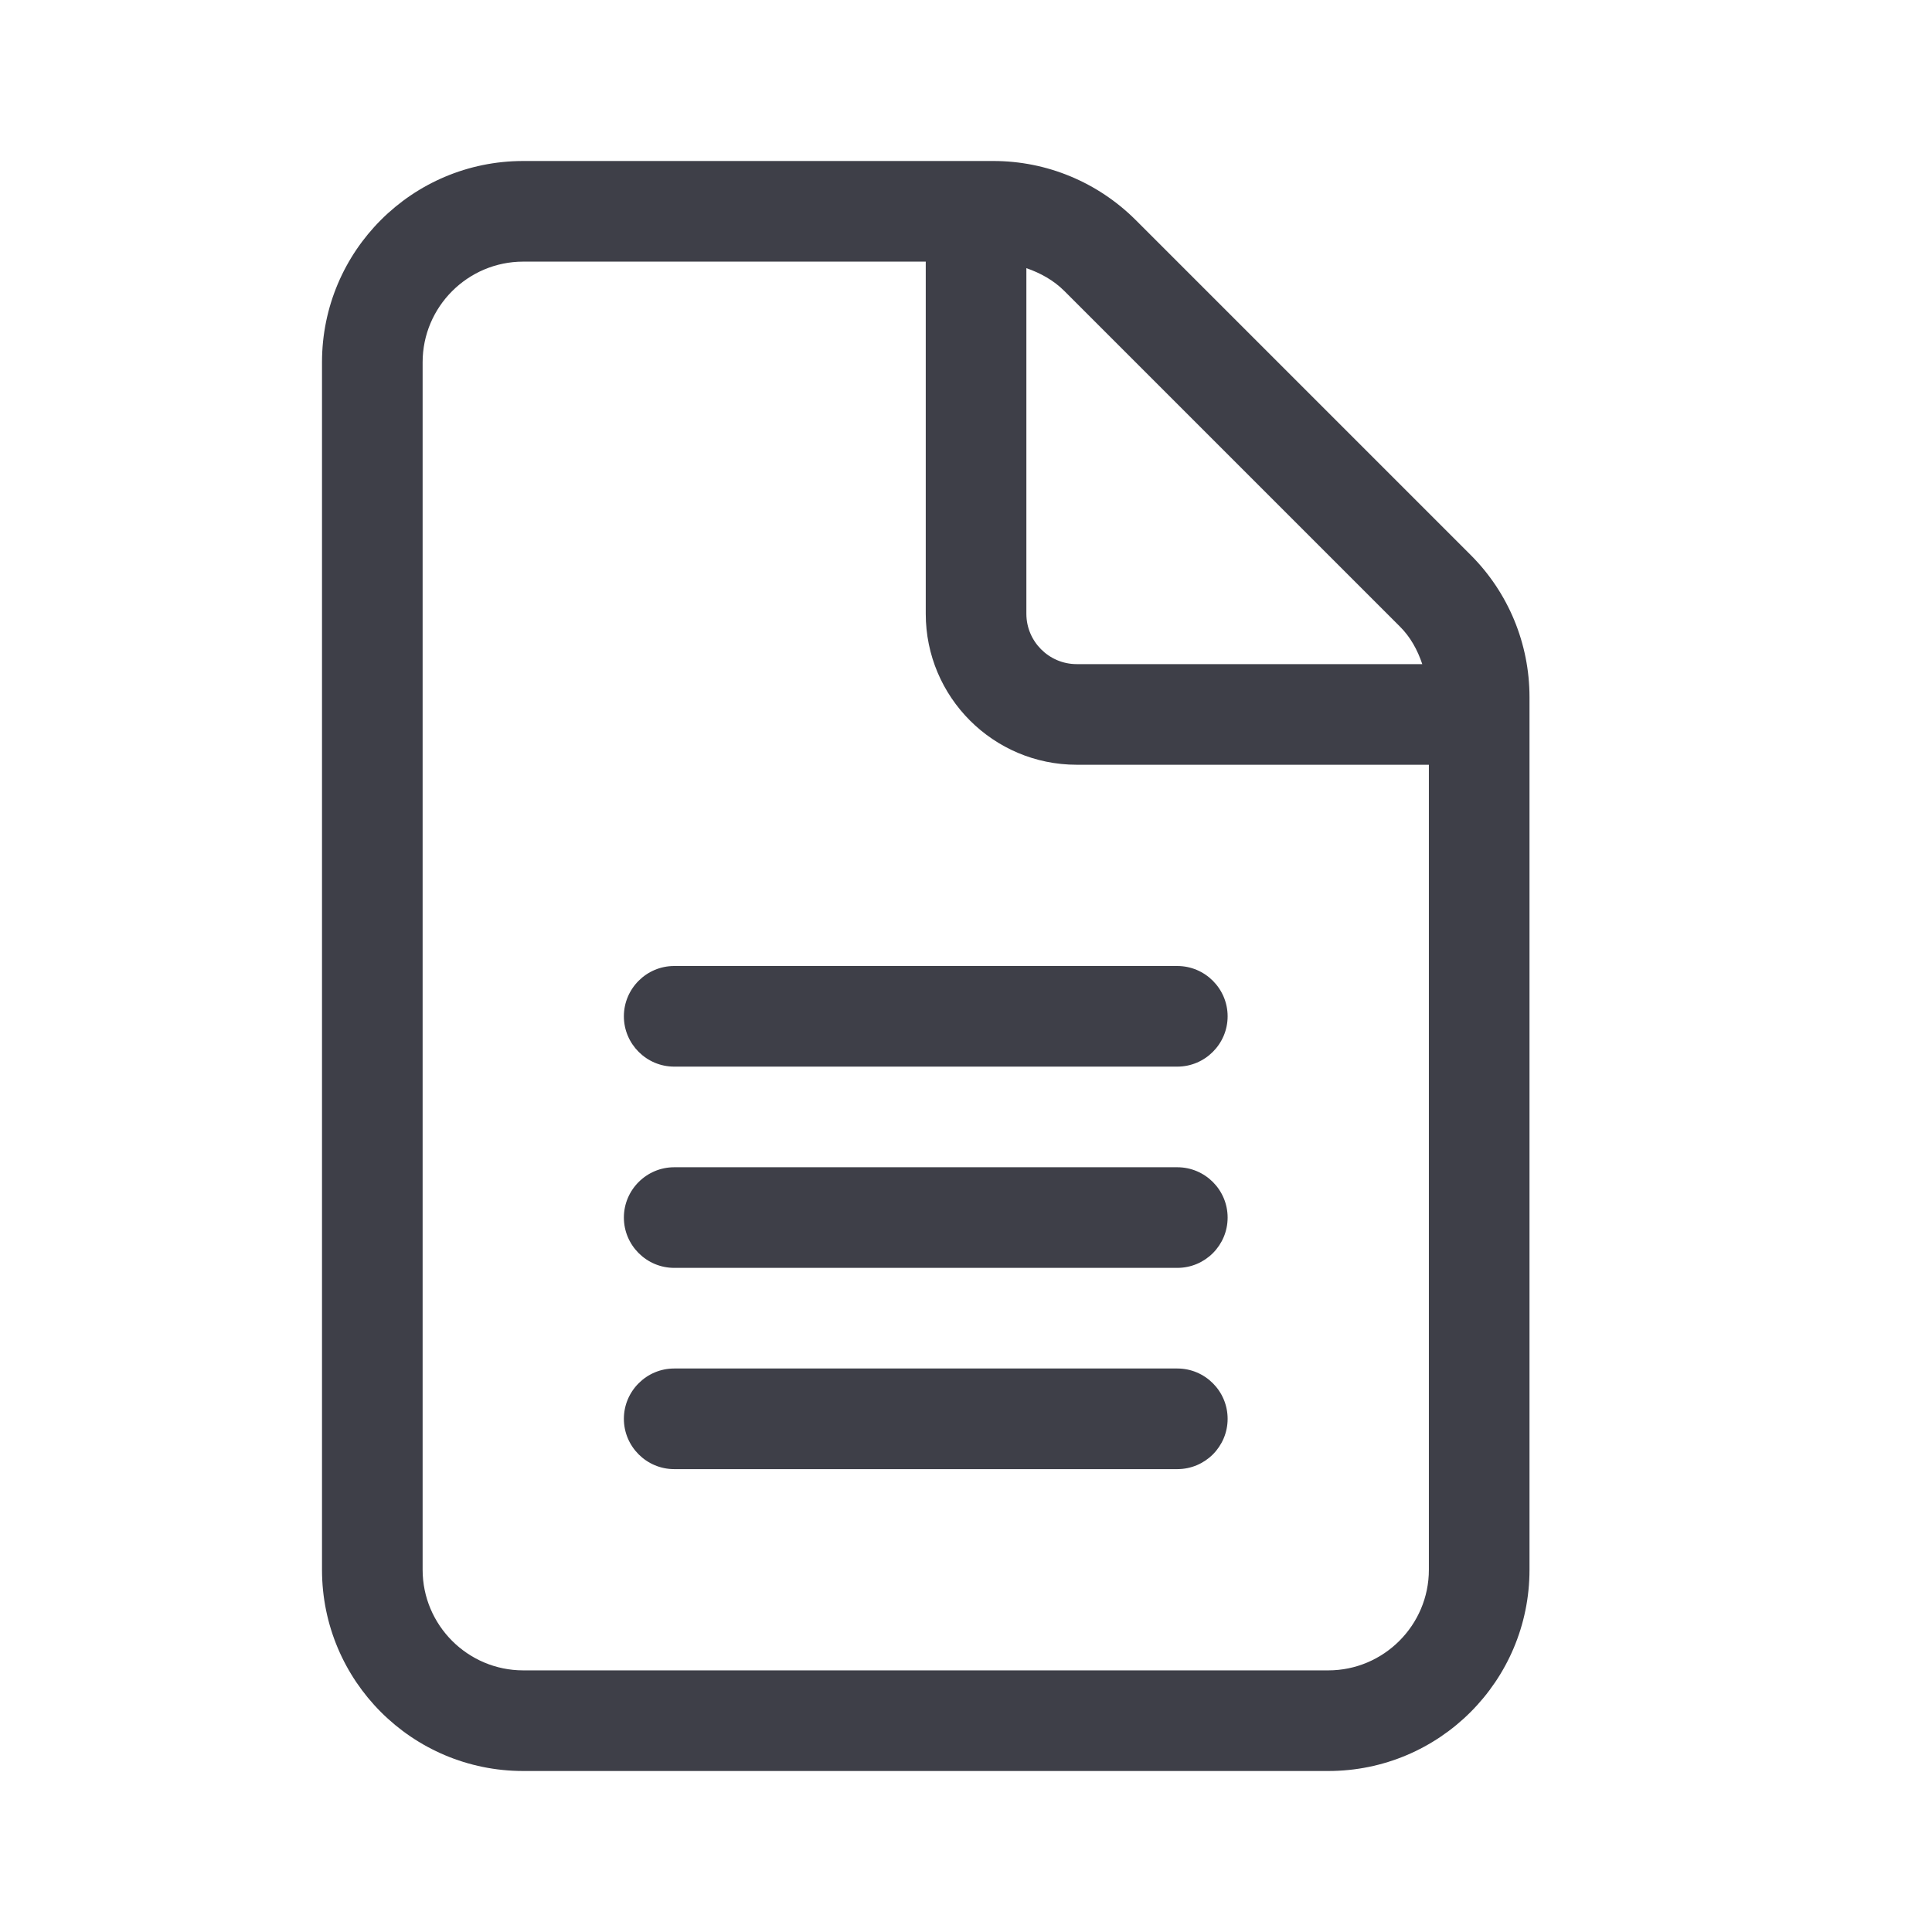
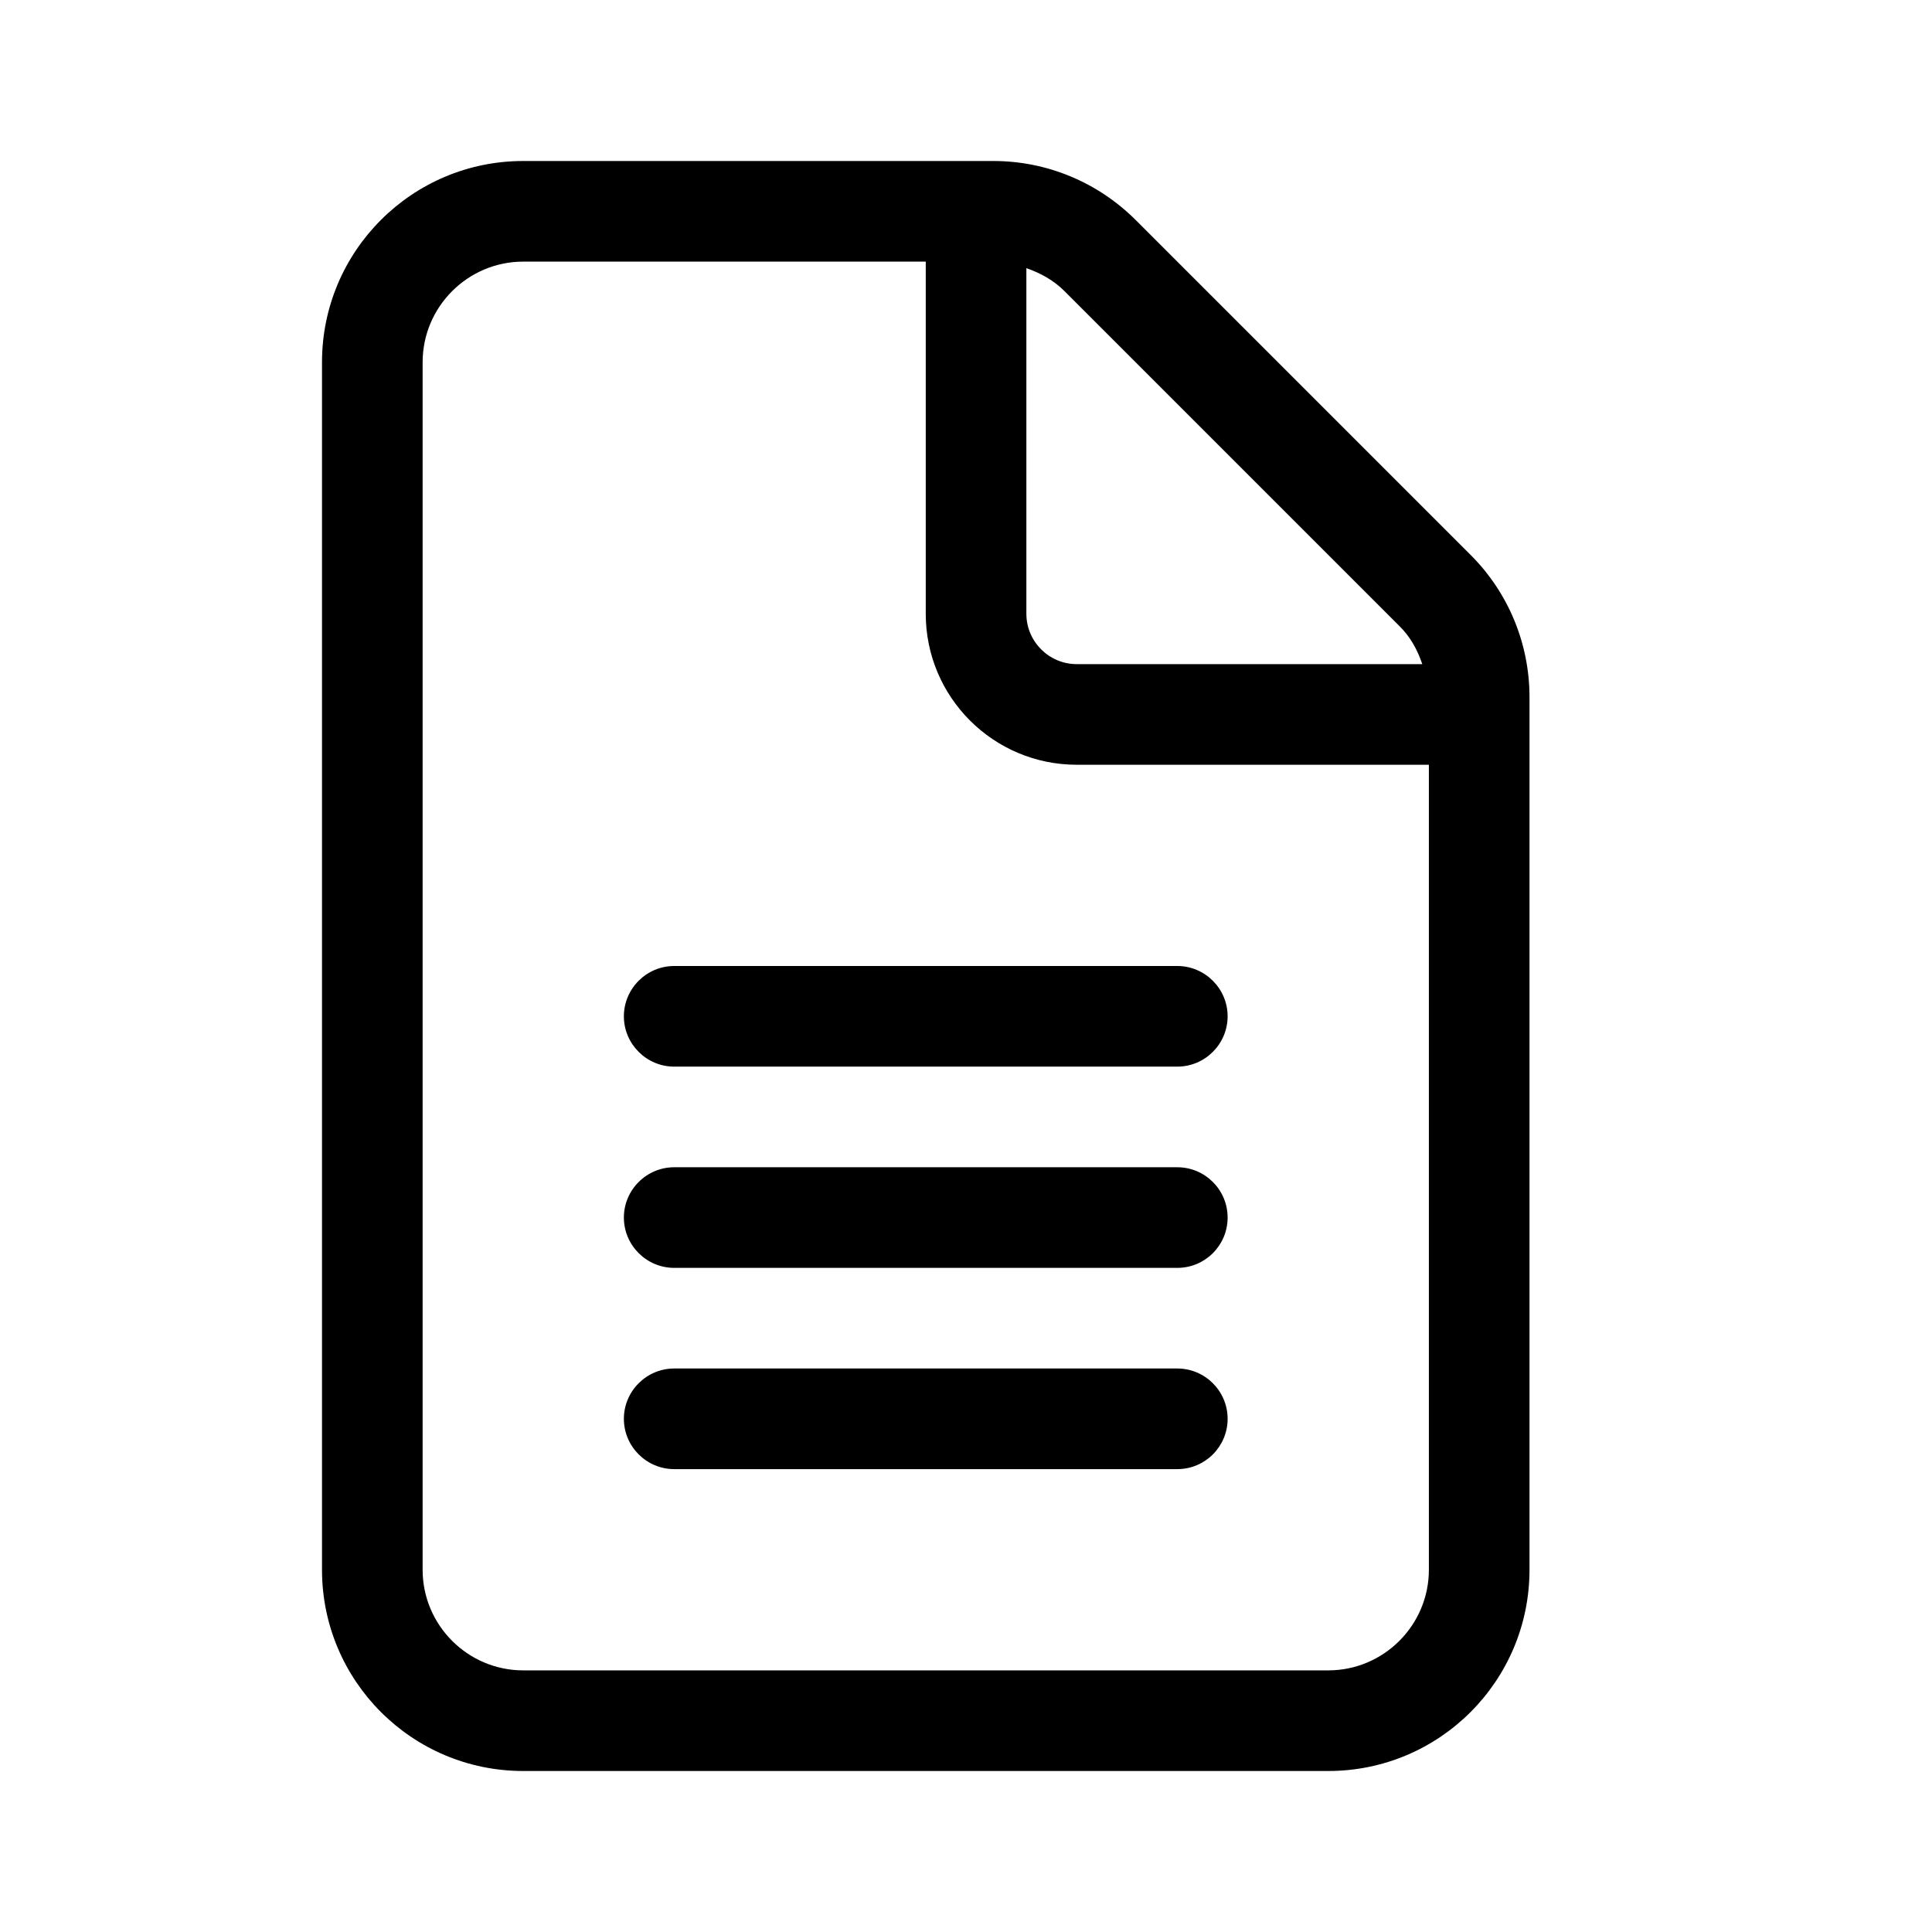
- <svg xmlns="http://www.w3.org/2000/svg" width="24" height="24" viewBox="0 0 24 24" fill="#3E3F48">
+ <svg xmlns="http://www.w3.org/2000/svg" width="24" height="24" viewBox="0 0 24 24" fill="currentColor">
  <path d="M18.27 6.895L14.109 2.734C13.637 2.263 13.004 2 12.34 2L6.5 2C5.119 2 4 3.119 4 4.5L4 19.5C4 20.881 5.119 22 6.5 22H16.5C17.881 22 19 20.881 19 19.5V8.66C19 7.996 18.738 7.363 18.27 6.895ZM12.75 3.331C12.925 3.392 13.088 3.481 13.223 3.616L17.384 7.777C17.52 7.91 17.609 8.074 17.668 8.25H13.375C13.031 8.25 12.75 7.969 12.75 7.625V3.331ZM17.75 19.5C17.75 20.189 17.189 20.75 16.5 20.75H6.5C5.811 20.75 5.25 20.189 5.25 19.5V4.5C5.25 3.811 5.811 3.25 6.5 3.25H11.5V7.625C11.5 8.66 12.34 9.5 13.375 9.5H17.75V19.5ZM7.75 12.625C7.75 12.969 8.031 13.25 8.375 13.25H14.625C14.969 13.25 15.25 12.969 15.25 12.625C15.25 12.281 14.969 12 14.625 12H8.375C8.031 12 7.75 12.281 7.75 12.625ZM14.625 14.5H8.375C8.031 14.5 7.75 14.781 7.75 15.125C7.75 15.469 8.031 15.75 8.375 15.75H14.625C14.97 15.75 15.25 15.47 15.25 15.125C15.25 14.78 14.969 14.5 14.625 14.5ZM14.625 17H8.375C8.031 17 7.75 17.281 7.75 17.625C7.75 17.969 8.031 18.25 8.375 18.25H14.625C14.97 18.25 15.25 17.97 15.25 17.625C15.25 17.28 14.969 17 14.625 17Z" />
</svg>
